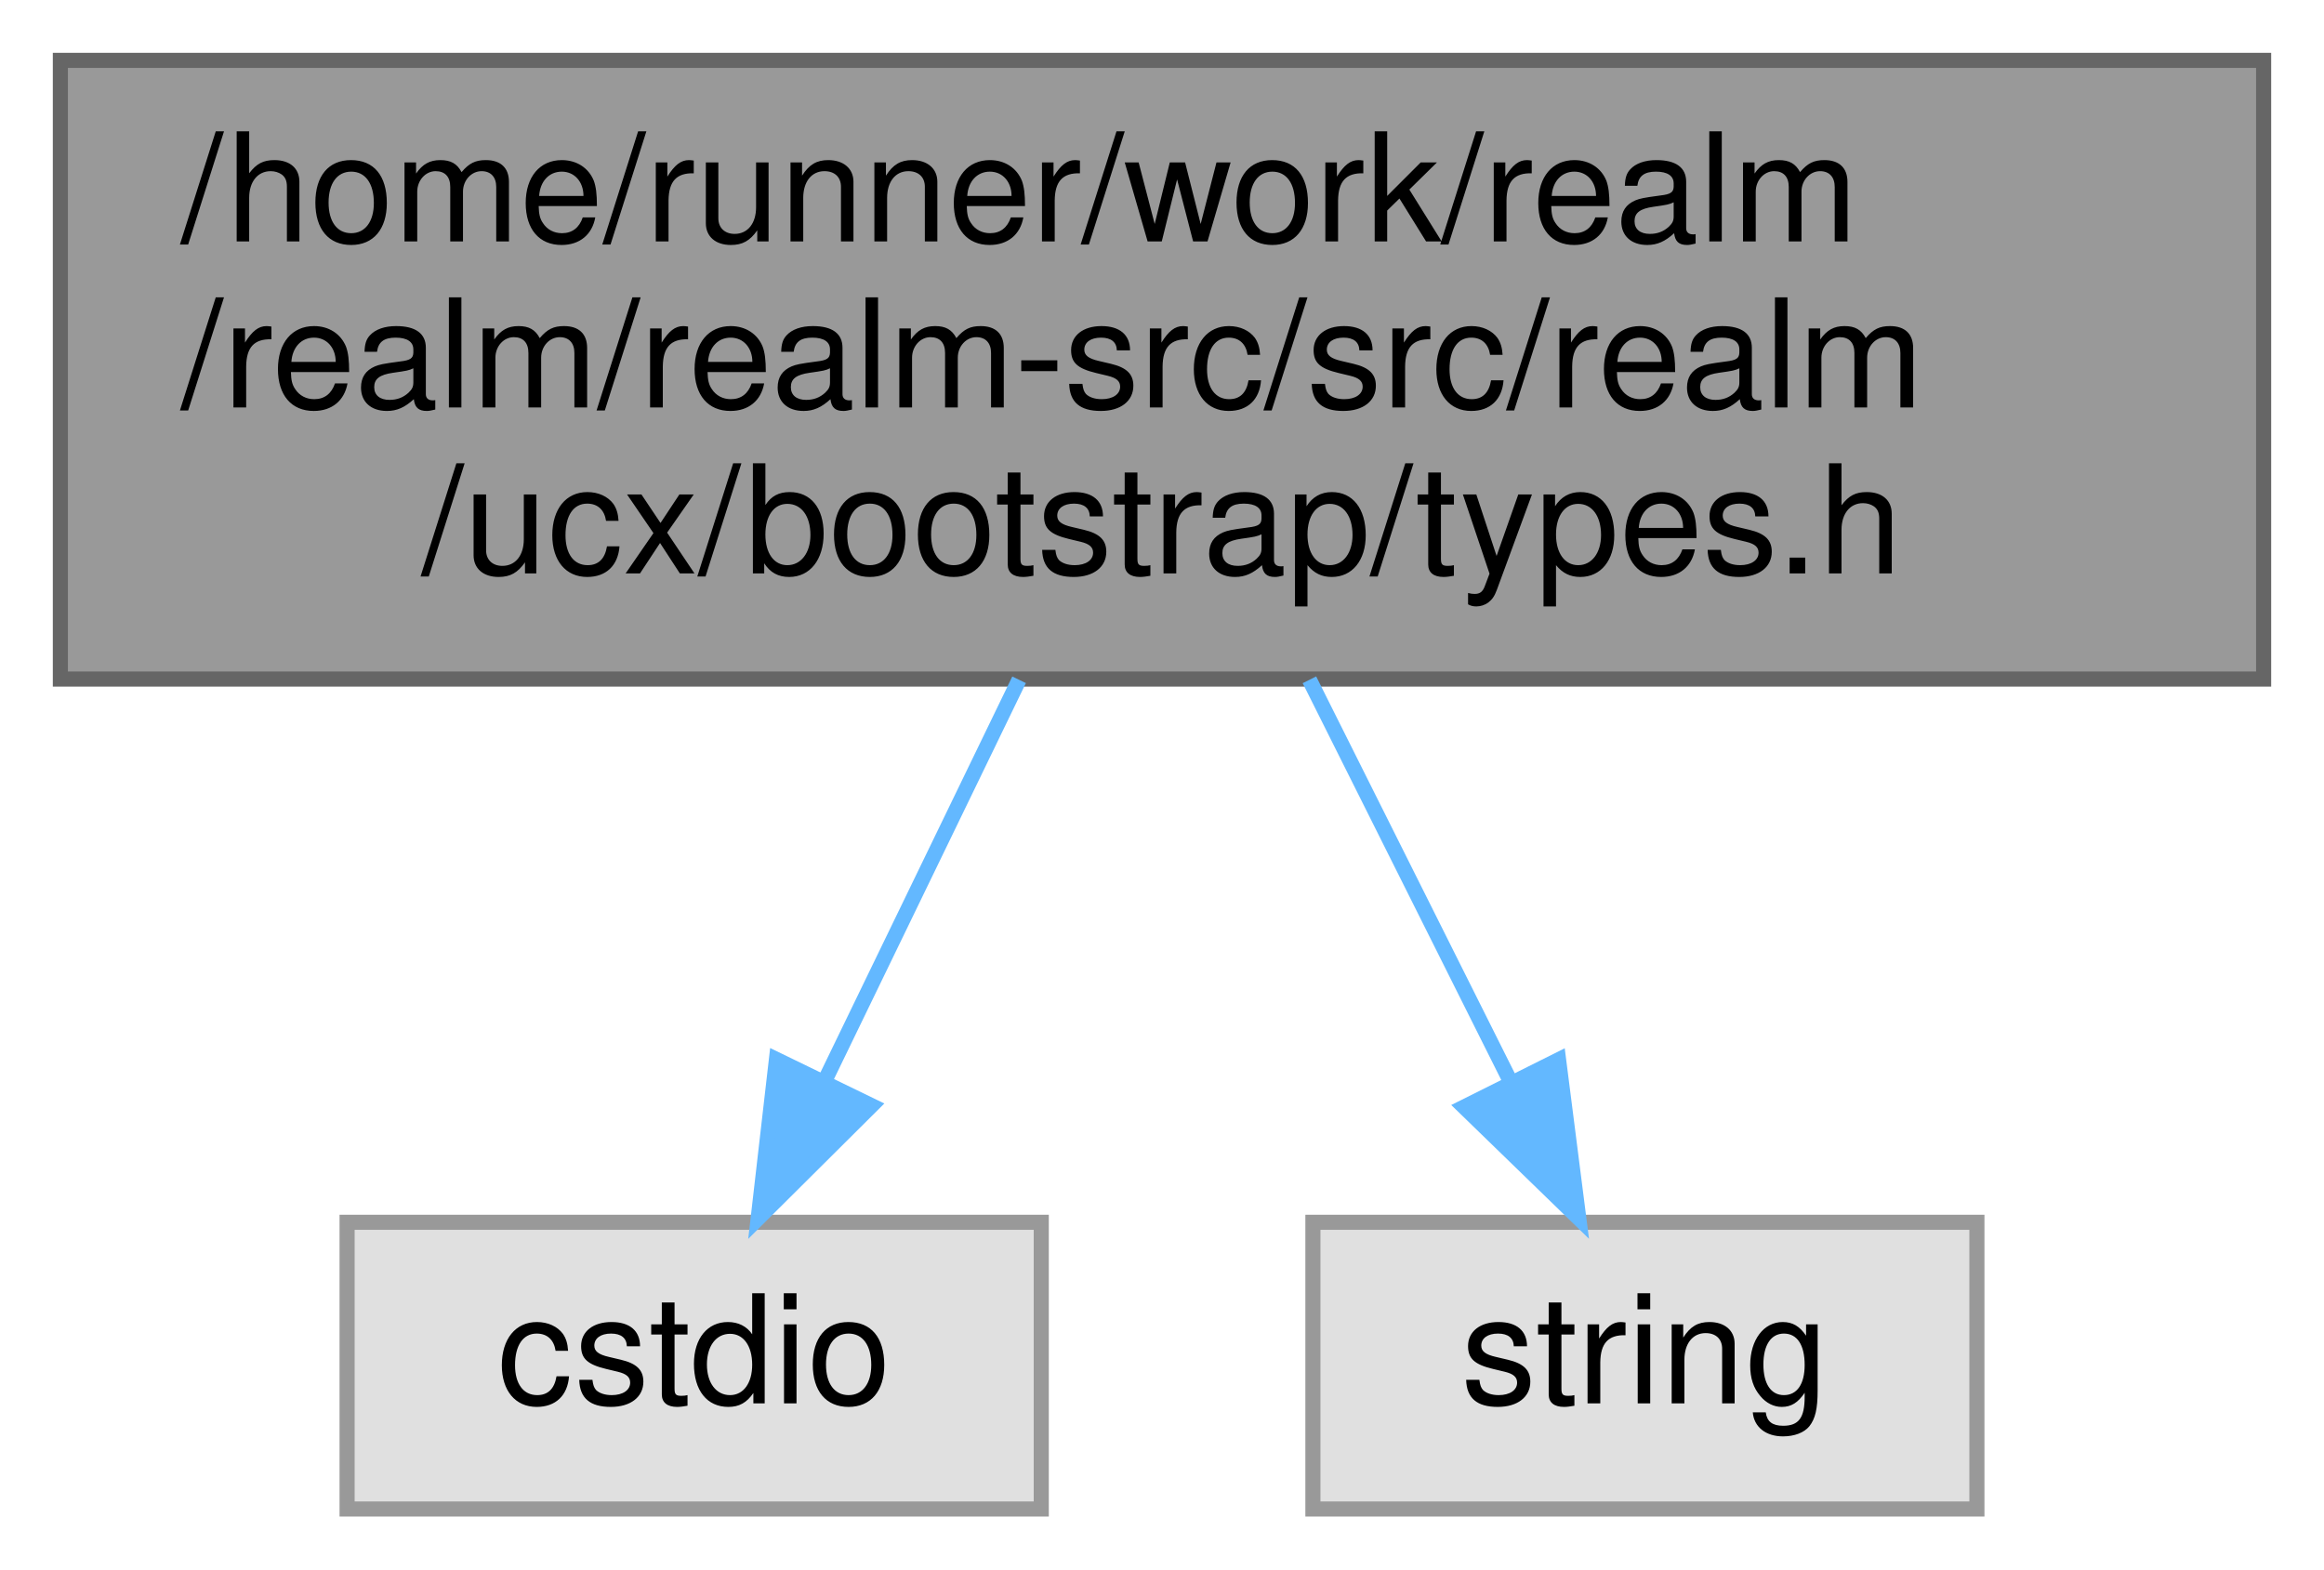
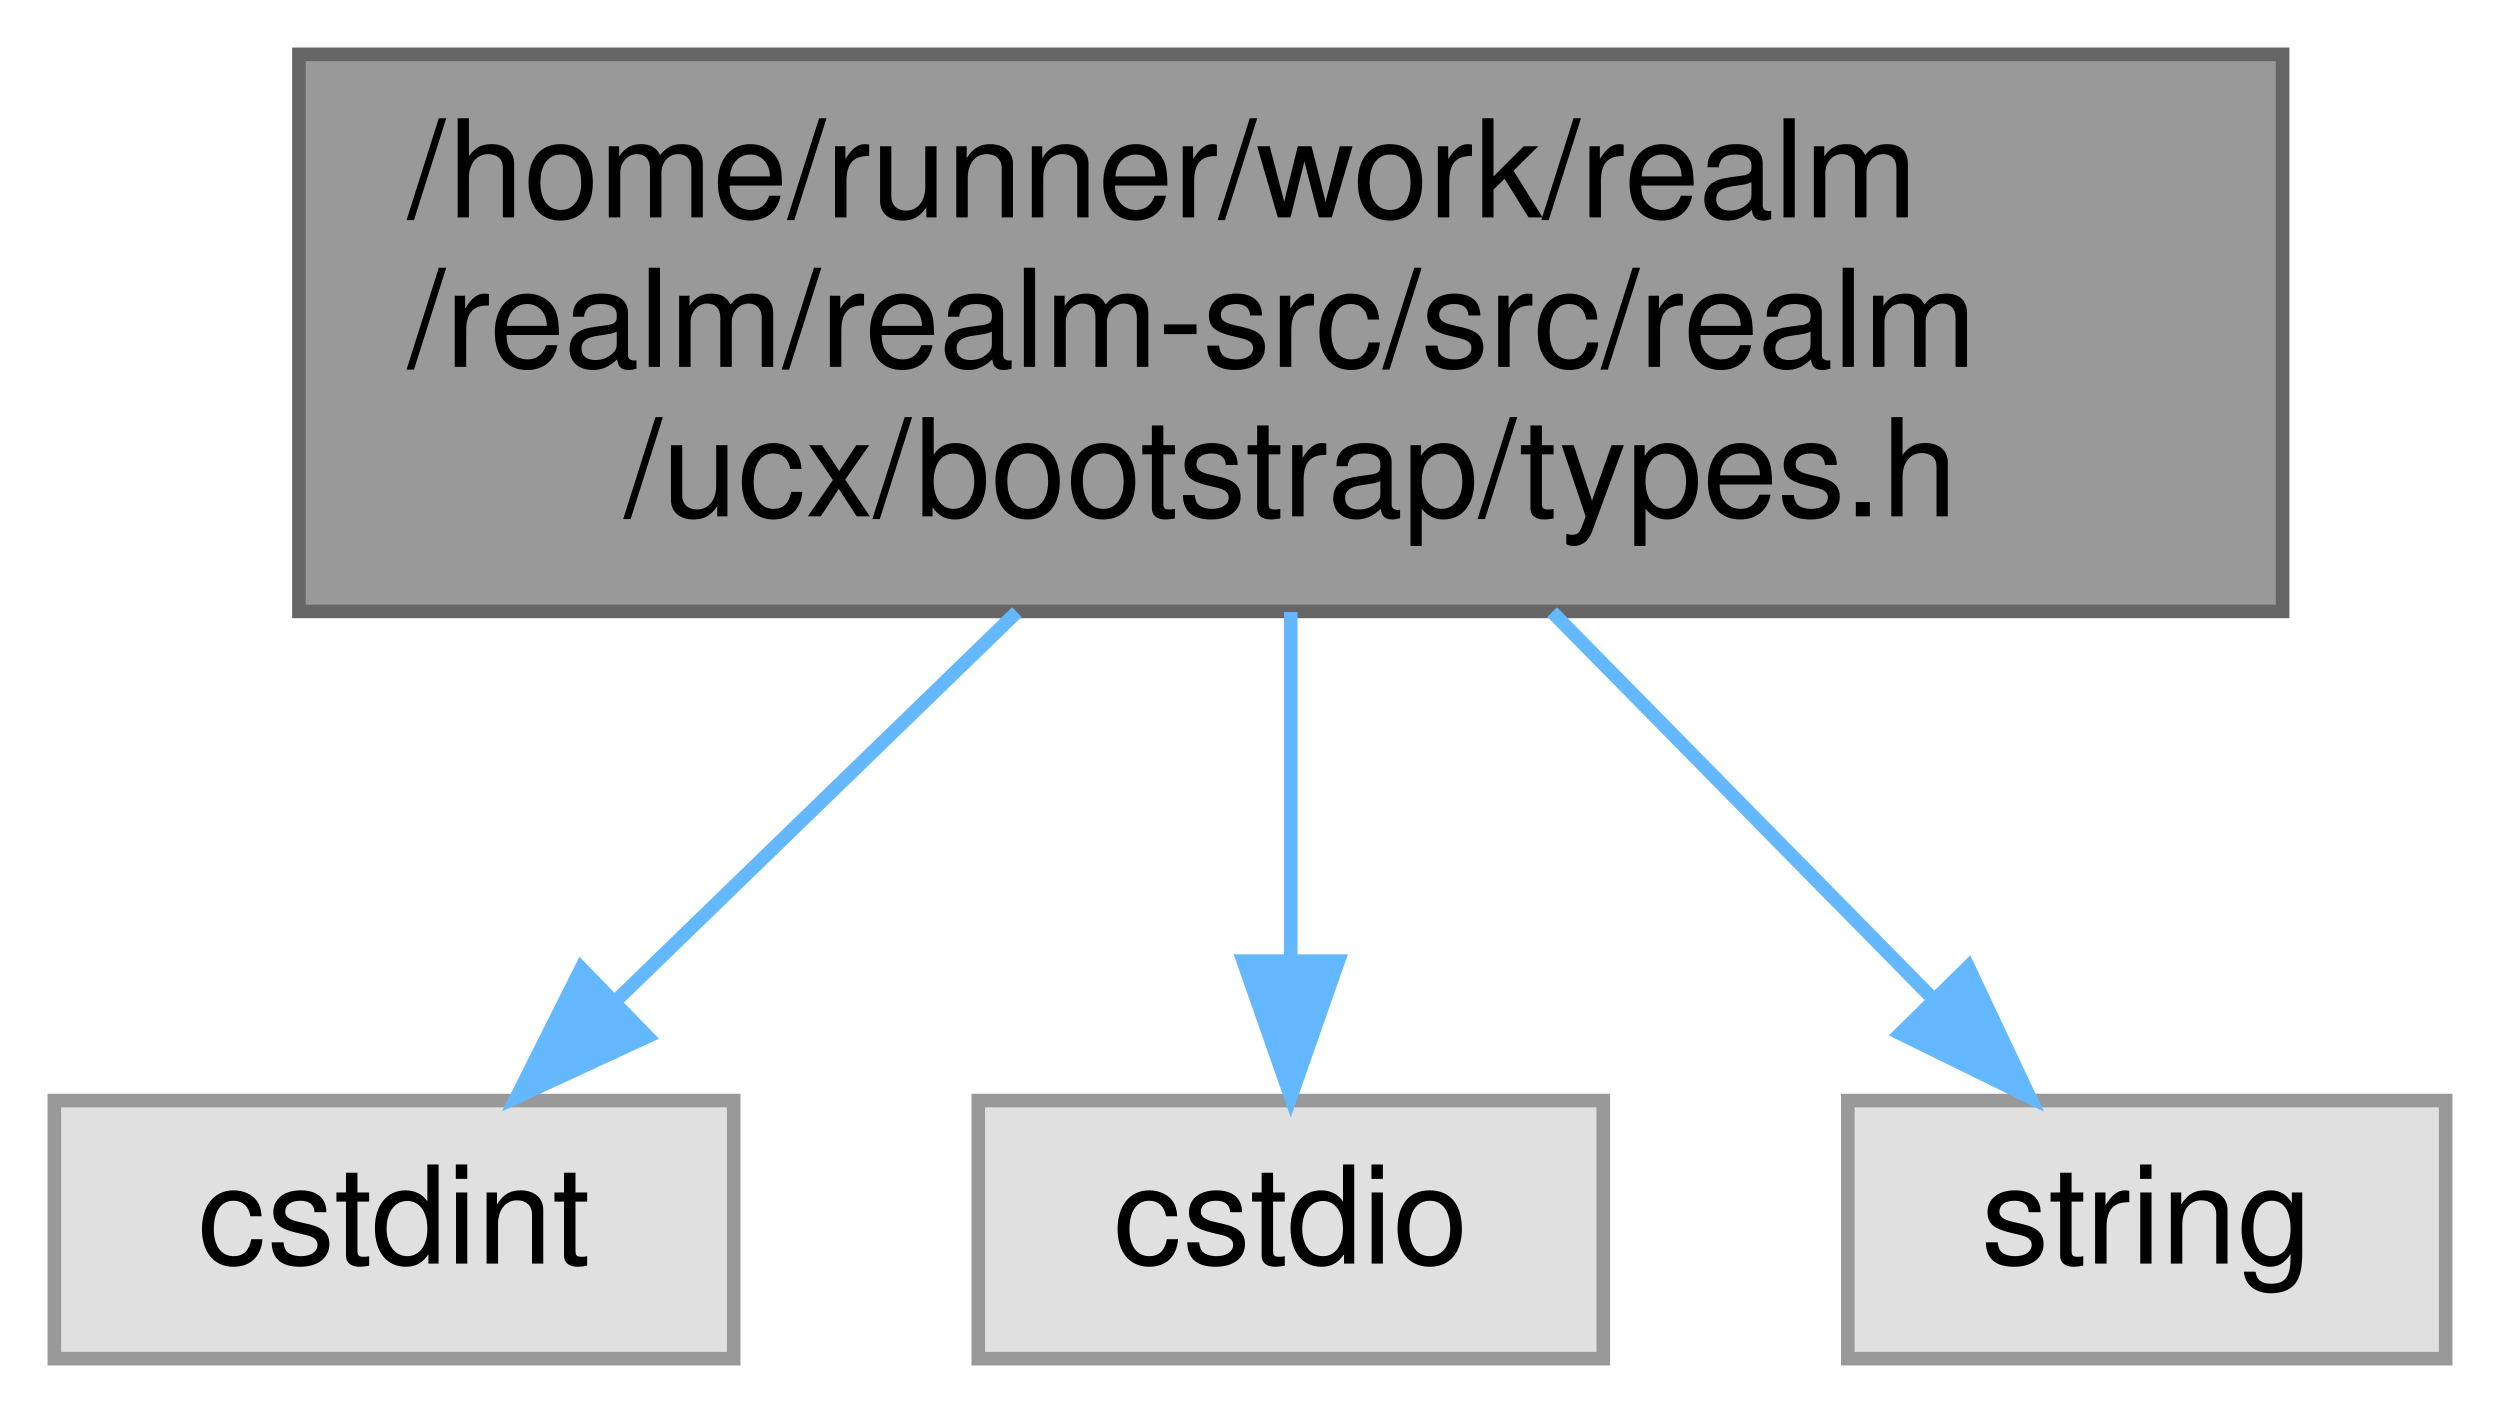
- <svg xmlns="http://www.w3.org/2000/svg" xmlns:xlink="http://www.w3.org/1999/xlink" width="154pt" height="104pt" viewBox="0.00 0.00 154.00 104.00">
+ <svg xmlns="http://www.w3.org/2000/svg" xmlns:xlink="http://www.w3.org/1999/xlink" width="184pt" height="104pt" viewBox="0.00 0.00 184.00 104.00">
  <g id="graph0" class="graph" transform="scale(1 1) rotate(0) translate(4 100)">
    <g id="Node000001" class="node">
      <g id="a_Node000001">
        <a xlink:title=" ">
-           <polygon fill="#999999" stroke="#666666" points="146,-96 0,-96 0,-55 146,-55 146,-96" />
-           <text text-anchor="start" x="8" y="-84" font-family="Helvetica,sans-Serif" font-size="10.00">/home/runner/work/realm</text>
-           <text text-anchor="start" x="8" y="-73" font-family="Helvetica,sans-Serif" font-size="10.00">/realm/realm-src/src/realm</text>
-           <text text-anchor="middle" x="73" y="-62" font-family="Helvetica,sans-Serif" font-size="10.00">/ucx/bootstrap/types.h</text>
+           <polygon fill="#999999" stroke="#666666" points="164,-96 18,-96 18,-55 164,-55 164,-96" />
+           <text text-anchor="start" x="26" y="-84" font-family="Helvetica,sans-Serif" font-size="10.00">/home/runner/work/realm</text>
+           <text text-anchor="start" x="26" y="-73" font-family="Helvetica,sans-Serif" font-size="10.00">/realm/realm-src/src/realm</text>
+           <text text-anchor="middle" x="91" y="-62" font-family="Helvetica,sans-Serif" font-size="10.00">/ucx/bootstrap/types.h</text>
        </a>
      </g>
    </g>
    <g id="Node000002" class="node">
      <g id="a_Node000002">
        <a xlink:title=" ">
-           <polygon fill="#e0e0e0" stroke="#999999" points="65,-19 19,-19 19,0 65,0 65,-19" />
-           <text text-anchor="middle" x="42" y="-7" font-family="Helvetica,sans-Serif" font-size="10.00">cstdio</text>
+           <polygon fill="#e0e0e0" stroke="#999999" points="50,-19 0,-19 0,0 50,0 50,-19" />
+           <text text-anchor="middle" x="25" y="-7" font-family="Helvetica,sans-Serif" font-size="10.00">cstdint</text>
        </a>
      </g>
    </g>
    <g id="edge1_Node000001_Node000002" class="edge">
      <g id="a_edge1_Node000001_Node000002">
        <a xlink:title=" ">
-           <path fill="none" stroke="#63b8ff" d="M63.53,-54.95C59.43,-46.48 54.66,-36.64 50.65,-28.37" />
-           <polygon fill="#63b8ff" stroke="#63b8ff" points="53.75,-26.73 46.24,-19.26 47.45,-29.79 53.75,-26.73" />
+           <path fill="none" stroke="#63b8ff" d="M70.84,-54.95C61.34,-45.74 50.16,-34.9 41.22,-26.23" />
+           <polygon fill="#63b8ff" stroke="#63b8ff" points="43.65,-23.71 34.03,-19.26 38.78,-28.73 43.65,-23.71" />
        </a>
      </g>
    </g>
    <g id="Node000003" class="node">
      <g id="a_Node000003">
        <a xlink:title=" ">
-           <polygon fill="#e0e0e0" stroke="#999999" points="127,-19 83,-19 83,0 127,0 127,-19" />
-           <text text-anchor="middle" x="105" y="-7" font-family="Helvetica,sans-Serif" font-size="10.00">string</text>
+           <polygon fill="#e0e0e0" stroke="#999999" points="114,-19 68,-19 68,0 114,0 114,-19" />
+           <text text-anchor="middle" x="91" y="-7" font-family="Helvetica,sans-Serif" font-size="10.00">cstdio</text>
        </a>
      </g>
    </g>
    <g id="edge2_Node000001_Node000003" class="edge">
      <g id="a_edge2_Node000001_Node000003">
        <a xlink:title=" ">
-           <path fill="none" stroke="#63b8ff" d="M82.77,-54.95C87.01,-46.48 91.93,-36.64 96.07,-28.37" />
-           <polygon fill="#63b8ff" stroke="#63b8ff" points="99.28,-29.77 100.62,-19.26 93.02,-26.64 99.28,-29.77" />
+           <path fill="none" stroke="#63b8ff" d="M91,-54.95C91,-46.85 91,-37.5 91,-29.47" />
+           <polygon fill="#63b8ff" stroke="#63b8ff" points="94.5,-29.26 91,-19.26 87.5,-29.26 94.5,-29.26" />
+         </a>
+       </g>
+     </g>
+     <g id="Node000004" class="node">
+       <g id="a_Node000004">
+         <a xlink:title=" ">
+           <polygon fill="#e0e0e0" stroke="#999999" points="176,-19 132,-19 132,0 176,0 176,-19" />
+           <text text-anchor="middle" x="154" y="-7" font-family="Helvetica,sans-Serif" font-size="10.00">string</text>
+         </a>
+       </g>
+     </g>
+     <g id="edge3_Node000001_Node000004" class="edge">
+       <g id="a_edge3_Node000001_Node000004">
+         <a xlink:title=" ">
+           <path fill="none" stroke="#63b8ff" d="M110.24,-54.95C119.22,-45.83 129.77,-35.11 138.26,-26.49" />
+           <polygon fill="#63b8ff" stroke="#63b8ff" points="140.86,-28.84 145.38,-19.26 135.87,-23.93 140.86,-28.84" />
        </a>
      </g>
    </g>
  </g>
</svg>
